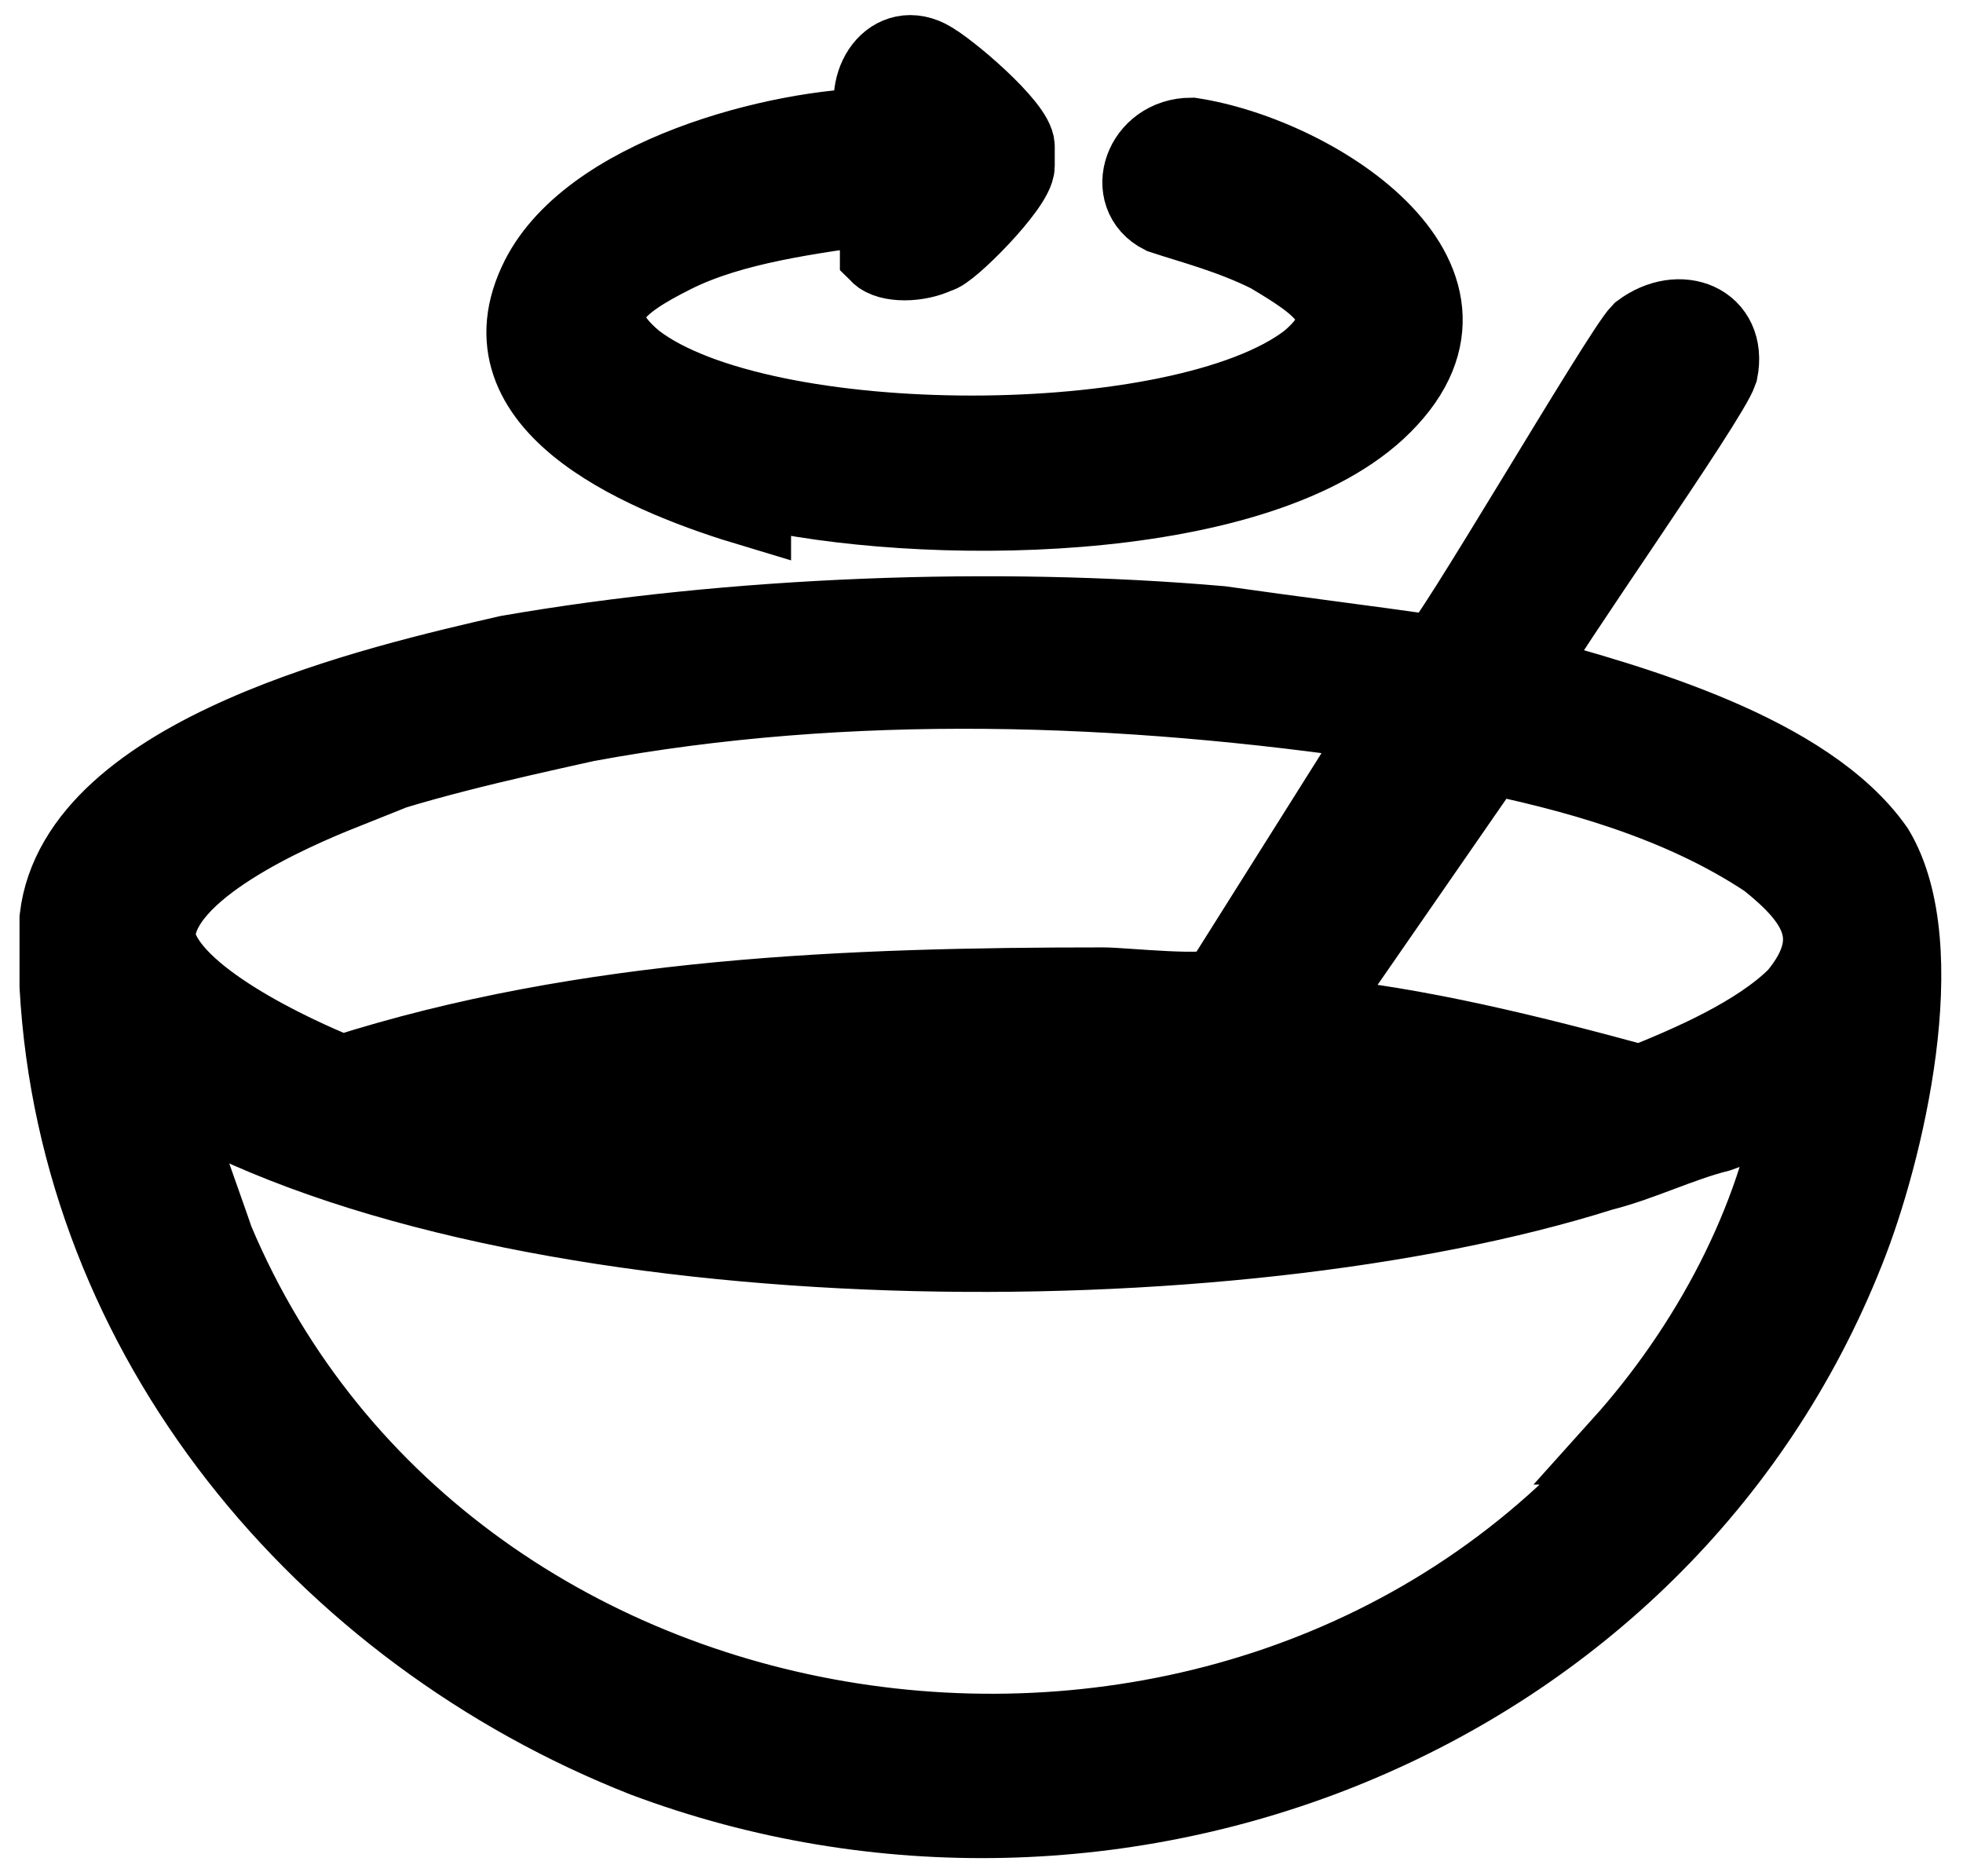
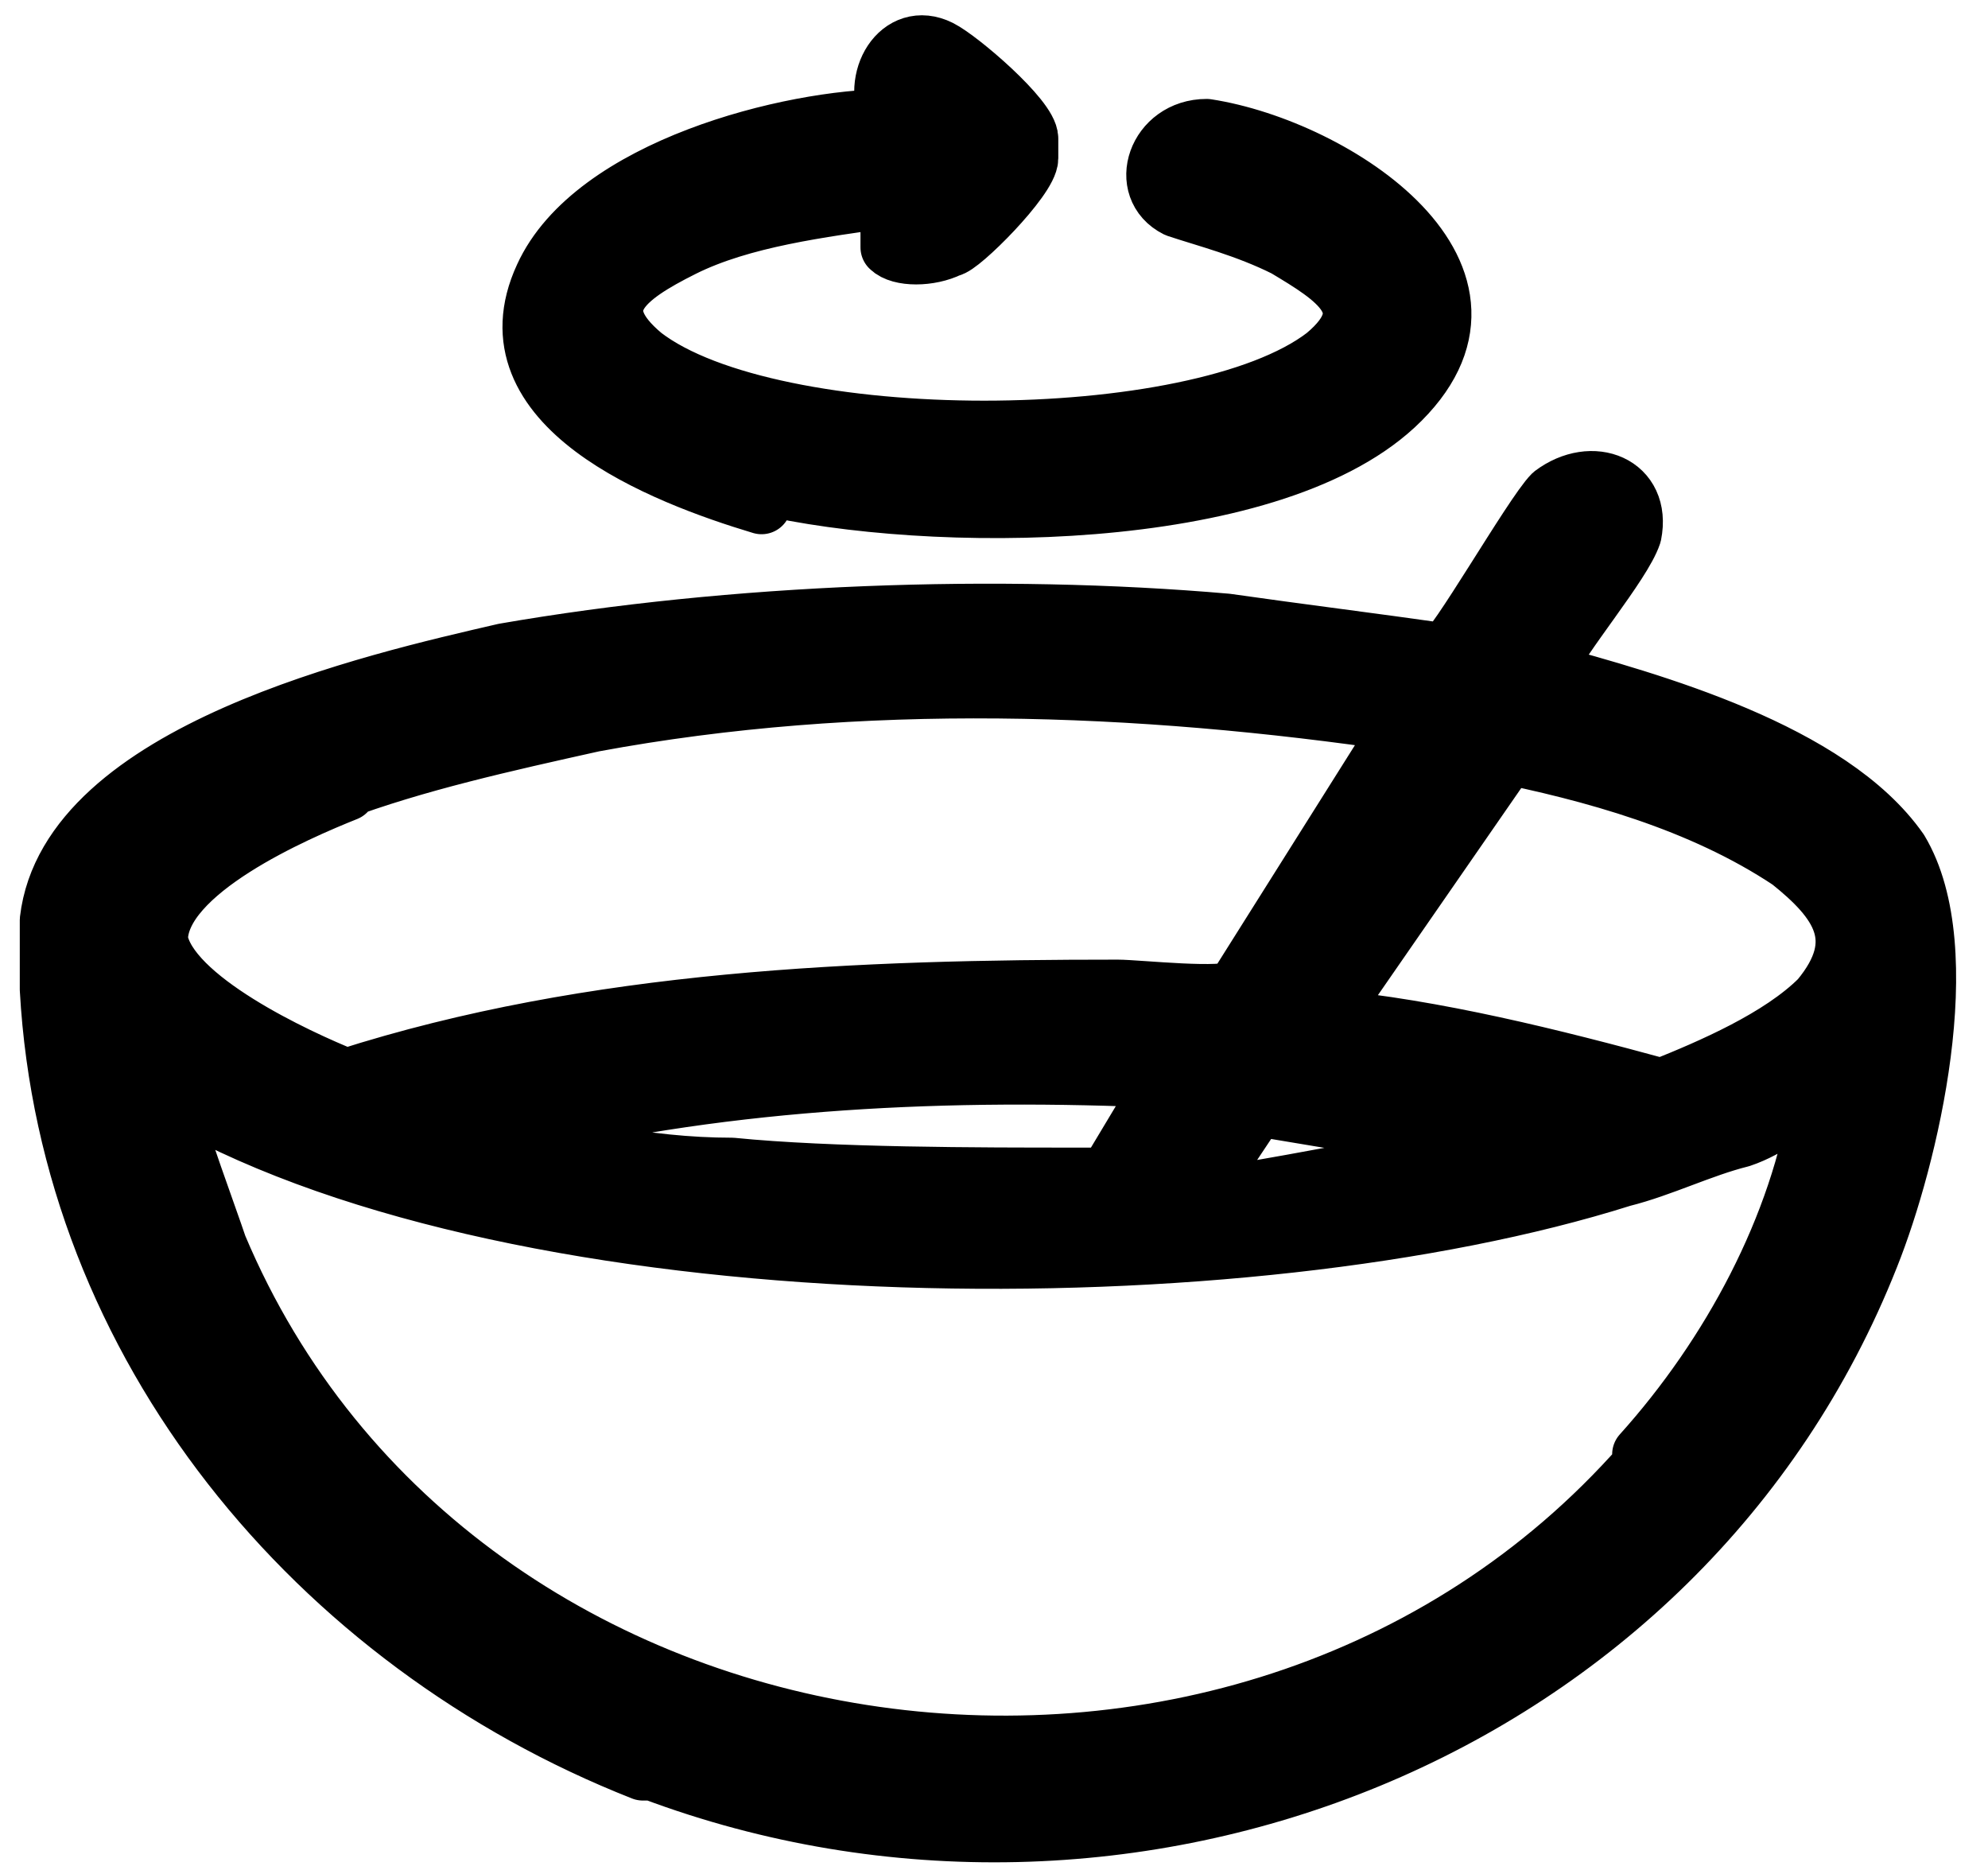
- <svg xmlns="http://www.w3.org/2000/svg" id="Layer_1" version="1.1" viewBox="0 0 20.1 19.2">
-   <defs>
-     <style>
-       .st0 {
-         stroke: #000;
-         stroke-miterlimit: 10;
-         stroke-width: .8px;
-       }
-     </style>
-   </defs>
-   <path class="st0" d="M6.6,18c4.8,1.8,10.4-.4,12.3-5.2.4-1,.9-3.1.3-4.1-.7-1-2.5-1.5-3.6-1.8,0,0,0,0,0,0,.2-.4,1.9-2.8,2-3.1.1-.5-.4-.7-.8-.4-.2.2-2,3.3-2.1,3.3-.7-.1-1.5-.2-2.2-.3-2.3-.2-5-.1-7.3.3-1.3.3-4.4,1-4.6,2.7,0,.2,0,.5,0,.7.2,3.6,2.7,6.6,6,7.9ZM16.7,14.8c-4,4.7-12.1,3.6-14.5-2.1-.1-.3-.4-1.1-.5-1.5,0-.1.3.1.3.1,3.6,1.9,10.6,1.9,14.4.7.4-.1.8-.3,1.2-.4.3-.1.5-.3.8-.4-.2,1.3-.9,2.6-1.8,3.6ZM15.1,7.7c1,.2,2.1.5,3,1.1.5.4.8.8.3,1.4-.4.4-1.1.7-1.6.9-1.1-.3-2.3-.6-3.4-.7l1.8-2.6ZM3.4,8.1c.8-.3,1.7-.5,2.6-.7,2.7-.5,5.5-.4,8.2,0l-1.7,2.7c-.1.1-1,0-1.2,0-2.6,0-5.3.1-7.8.9-.5-.2-1.8-.8-1.9-1.4,0-.7,1.4-1.3,1.9-1.5Z" />
-   <path class="st0" d="M7.7,5c1.7.4,5.1.4,6.4-.8,1.4-1.3-.6-2.6-1.9-2.8-.5,0-.7.6-.3.8.3.1.7.2,1.1.4.5.3,1,.6.4,1.1-1.3,1-5.6,1-6.9,0-.6-.5-.2-.8.4-1.1.6-.3,1.4-.4,2.1-.5,0,.1,0,.4,0,.5.1.1.4.1.6,0,.1,0,.8-.7.8-.9,0,0,0-.2,0-.2,0-.2-.7-.8-.9-.9-.4-.2-.7.3-.5.7-1,0-3,.5-3.5,1.6-.6,1.3,1.2,2,2.2,2.3Z" />
+ <svg xmlns="http://www.w3.org/2000/svg" viewBox="0 0 20.1 18.9">
+   <g fill="#000" stroke="#000" stroke-width="0.6" stroke-linejoin="round" stroke-linecap="round">
+     <path d="M6.6,17.9c4.8,1.8,10.4-.4,12.3-5.2.4-1,.9-3.1.3-4.1-.7-1-2.5-1.5-3.6-1.8,0,0,0,0,0,0,.2-.4.8-1.1.9-1.4.1-.5-.4-.7-.8-.4-.2.2-1,1.6-1.1,1.6-.7-.1-1.5-.2-2.2-.3-2.3-.2-5-.1-7.3.3-1.3.3-4.4,1-4.6,2.7,0,.2,0,.5,0,.7.2,3.6,2.7,6.6,6,7.9ZM16.7,14.7c-4,4.7-12.1,3.6-14.5-2.1-.1-.3-.4-1.1-.5-1.5,0-.1.3.1.3.1,3.6,1.9,10.6,1.9,14.4.7.4-.1.8-.3,1.2-.4.3-.1.5-.3.8-.4-.2,1.3-.9,2.6-1.8,3.6ZM4.9,11.4h.4c2.1-.5,4.3-.6,6.5-.5l-.6,1s-.2,0-.3,0c-1,0-2.5,0-3.5-.1-.9,0-1.7-.2-2.6-.4ZM12.3,11.9c0,0,0,0,0-.1,0,0,.4-.6.4-.6,0,0,0,0,.1,0l2.4.4h-.5c0,.1-2.4.5-2.4.5ZM15.1,7.6c1,.2,2.1.5,3,1.1.5.4.8.8.3,1.4-.4.4-1.1.7-1.6.9-1.1-.3-2.3-.6-3.4-.7l1.8-2.6ZM3.4,8c.8-.3,1.7-.5,2.6-.7,2.7-.5,5.5-.4,8.2,0l-1.7,2.7c-.1.1-1,0-1.2,0-2.6,0-5.3.1-7.8.9-.5-.2-1.8-.8-1.9-1.4,0-.7,1.4-1.3,1.9-1.5Z" />
+     <path d="M7.7,4.9c1.7.4,5.1.4,6.4-.8,1.4-1.3-.6-2.6-1.9-2.8-.5,0-.7.6-.3.8.3.1.7.2,1.1.4.5.3,1,.6.4,1.1-1.3,1-5.6,1-6.9,0-.6-.5-.2-.8.4-1.1.6-.3,1.4-.4,2.1-.5,0,.1,0,.4,0,.5.1.1.4.1.6,0,.1,0,.8-.7.8-.9,0,0,0-.2,0-.2,0-.2-.7-.8-.9-.9-.4-.2-.7.3-.5.7-1,0-3,.5-3.5,1.6-.6,1.3,1.2,2,2.2,2.3Z" />
+   </g>
</svg>
